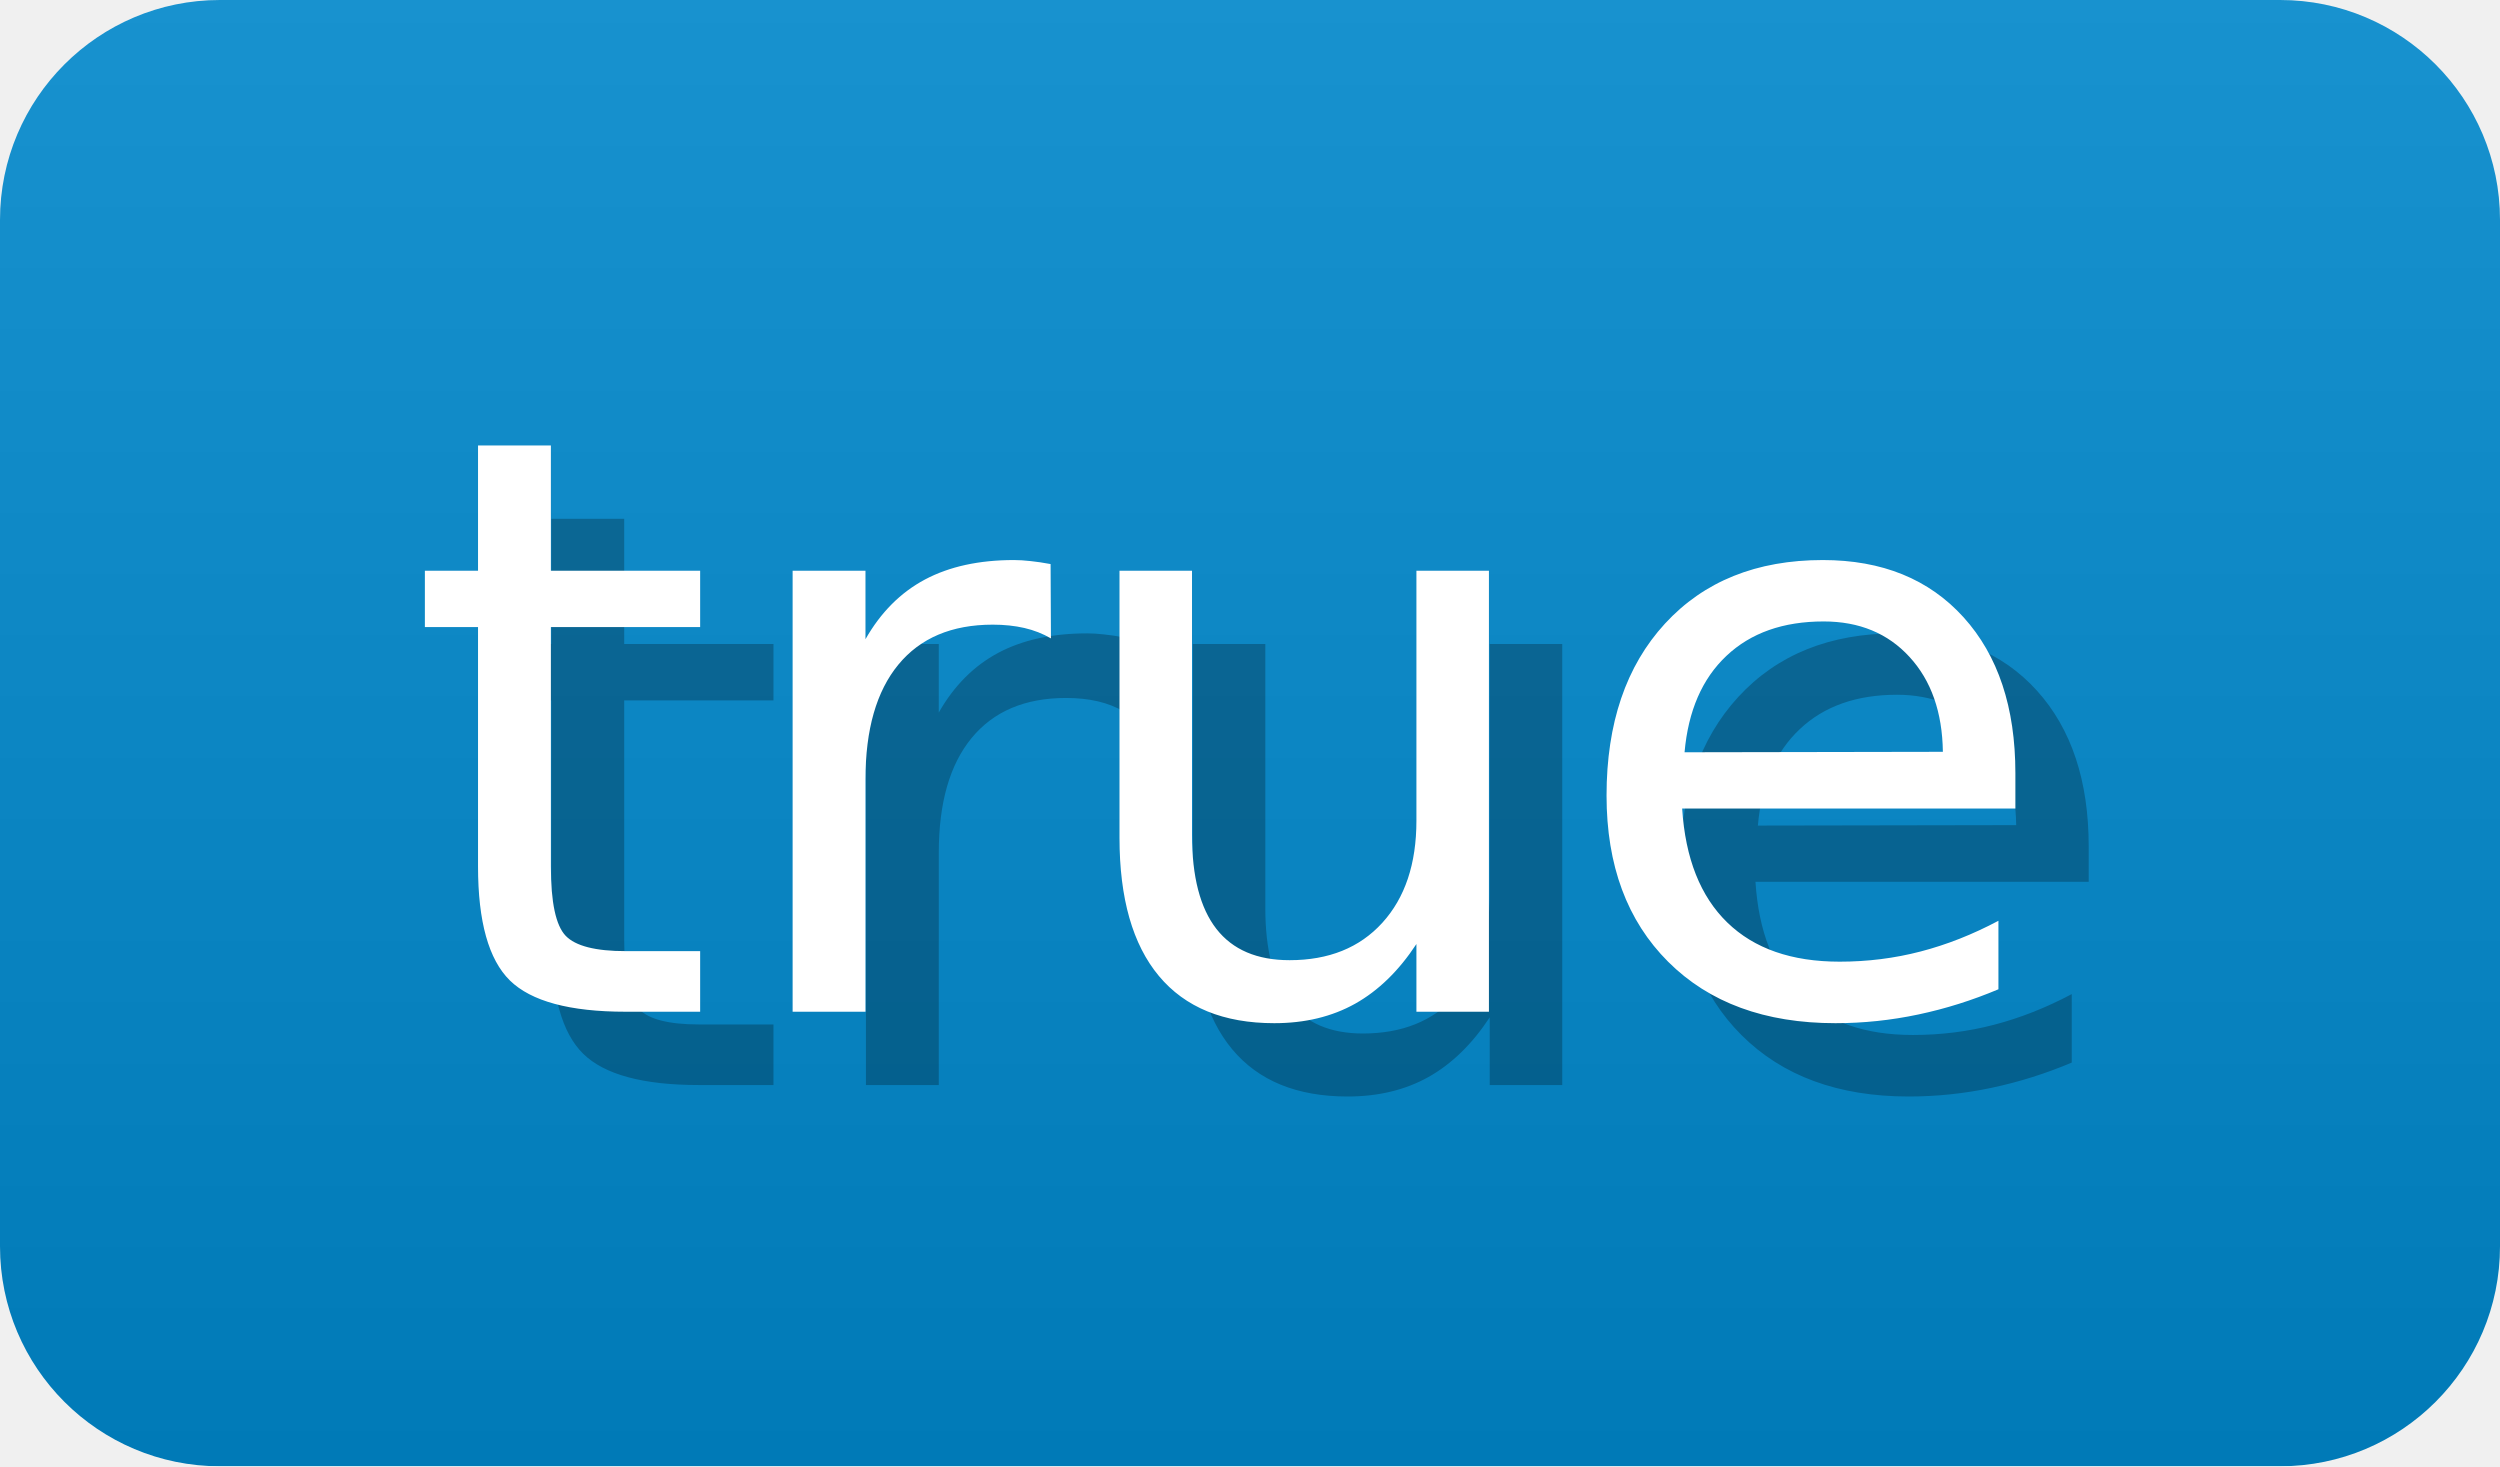
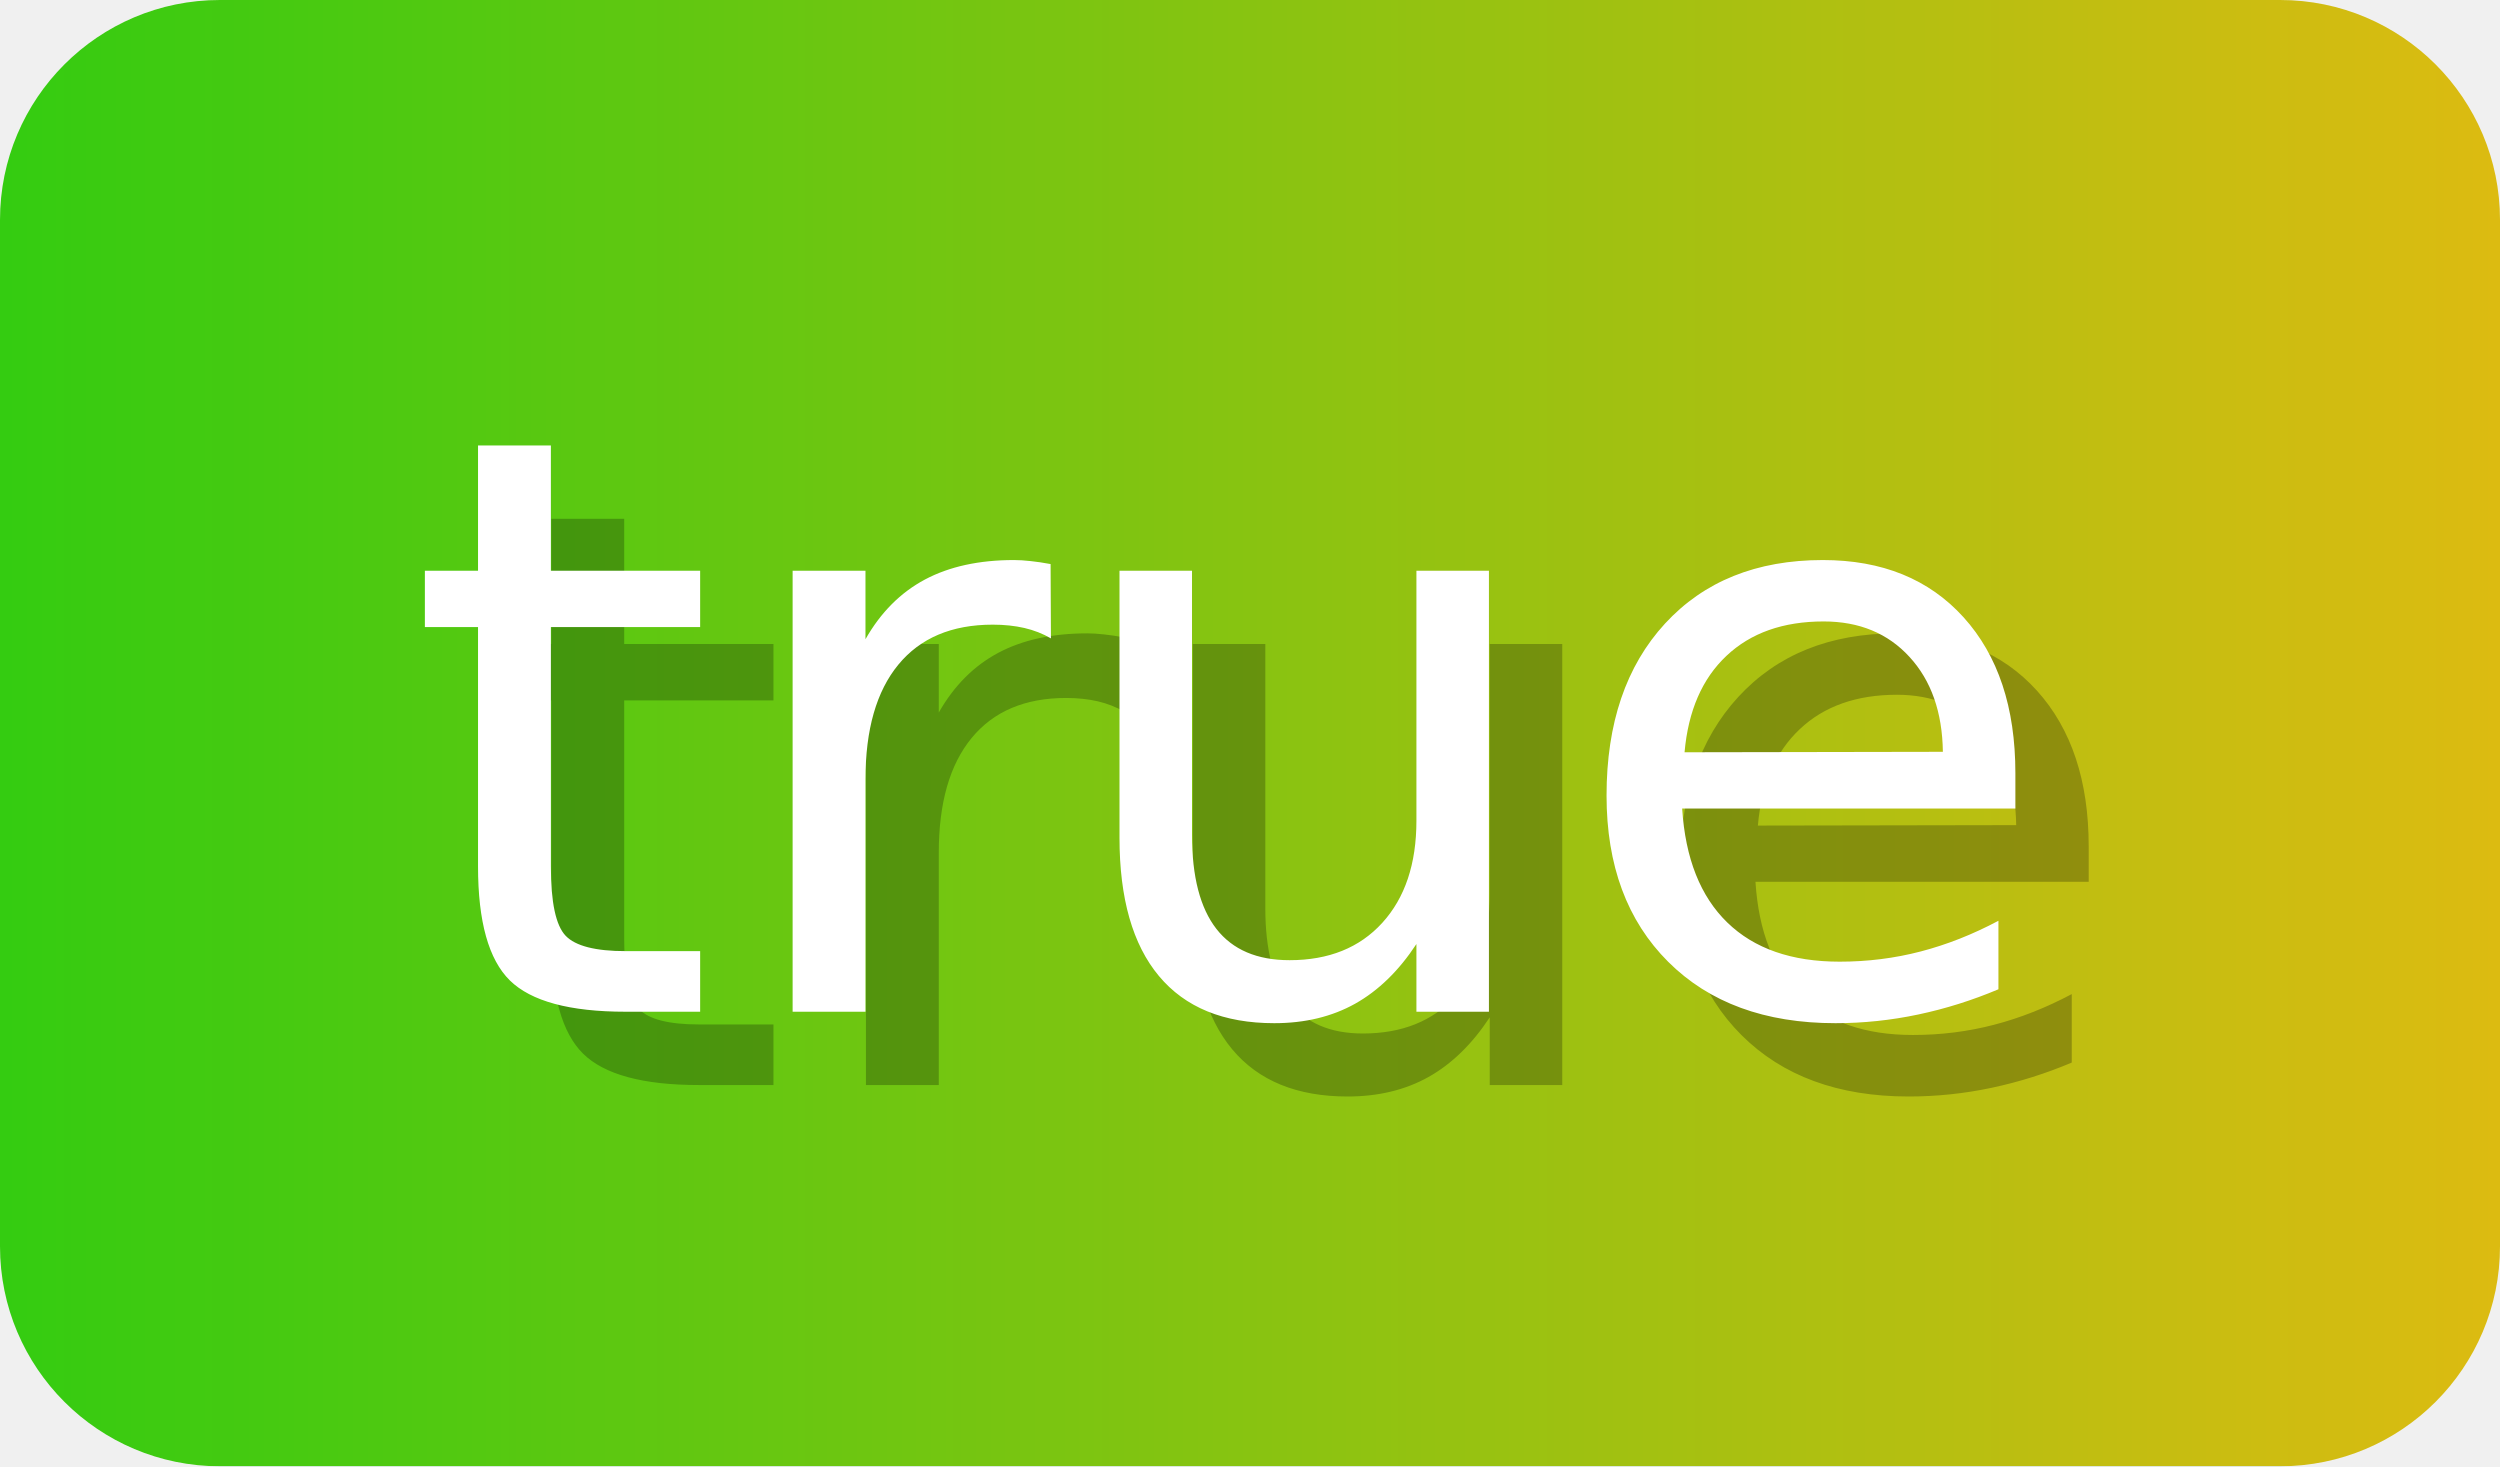
<svg xmlns="http://www.w3.org/2000/svg" width="34.1" height="20" viewBox="0 0 341 200" role="img" aria-label="true">
  <linearGradient id="a" x2="0" y2="100%">
    <stop offset="0" stop-opacity=".1" stop-color="#EEE" />
    <stop offset="1" stop-opacity=".1" />
  </linearGradient>
  <mask id="m">
    <rect width="341" height="200" rx="30" fill="#FFF" />
  </mask>
  <g mask="url(#m)">
    <rect width="341" height="200" fill="#08C" x="0" />
-     <rect width="341" height="200" fill="url(#a)" />
+     <rect width="341" height="200" fill="url(#x)" />
  </g>
  <g aria-hidden="true" fill="#fff" text-anchor="start" font-family="Verdana,DejaVu Sans,sans-serif" font-size="110">
    <text x="65" y="148" textLength="226" fill="#000" opacity="0.25">true</text>
    <text x="55" y="138" textLength="226">true</text>
  </g>
+   <linearGradient id="x" x1="0%" y1="0%" x2="100%" y2="0%">
+     <stop offset="0%" style="stop-color:#3C1" />
+     <stop offset="100%" style="stop-color:#DB1" />
+   </linearGradient>
</svg>
